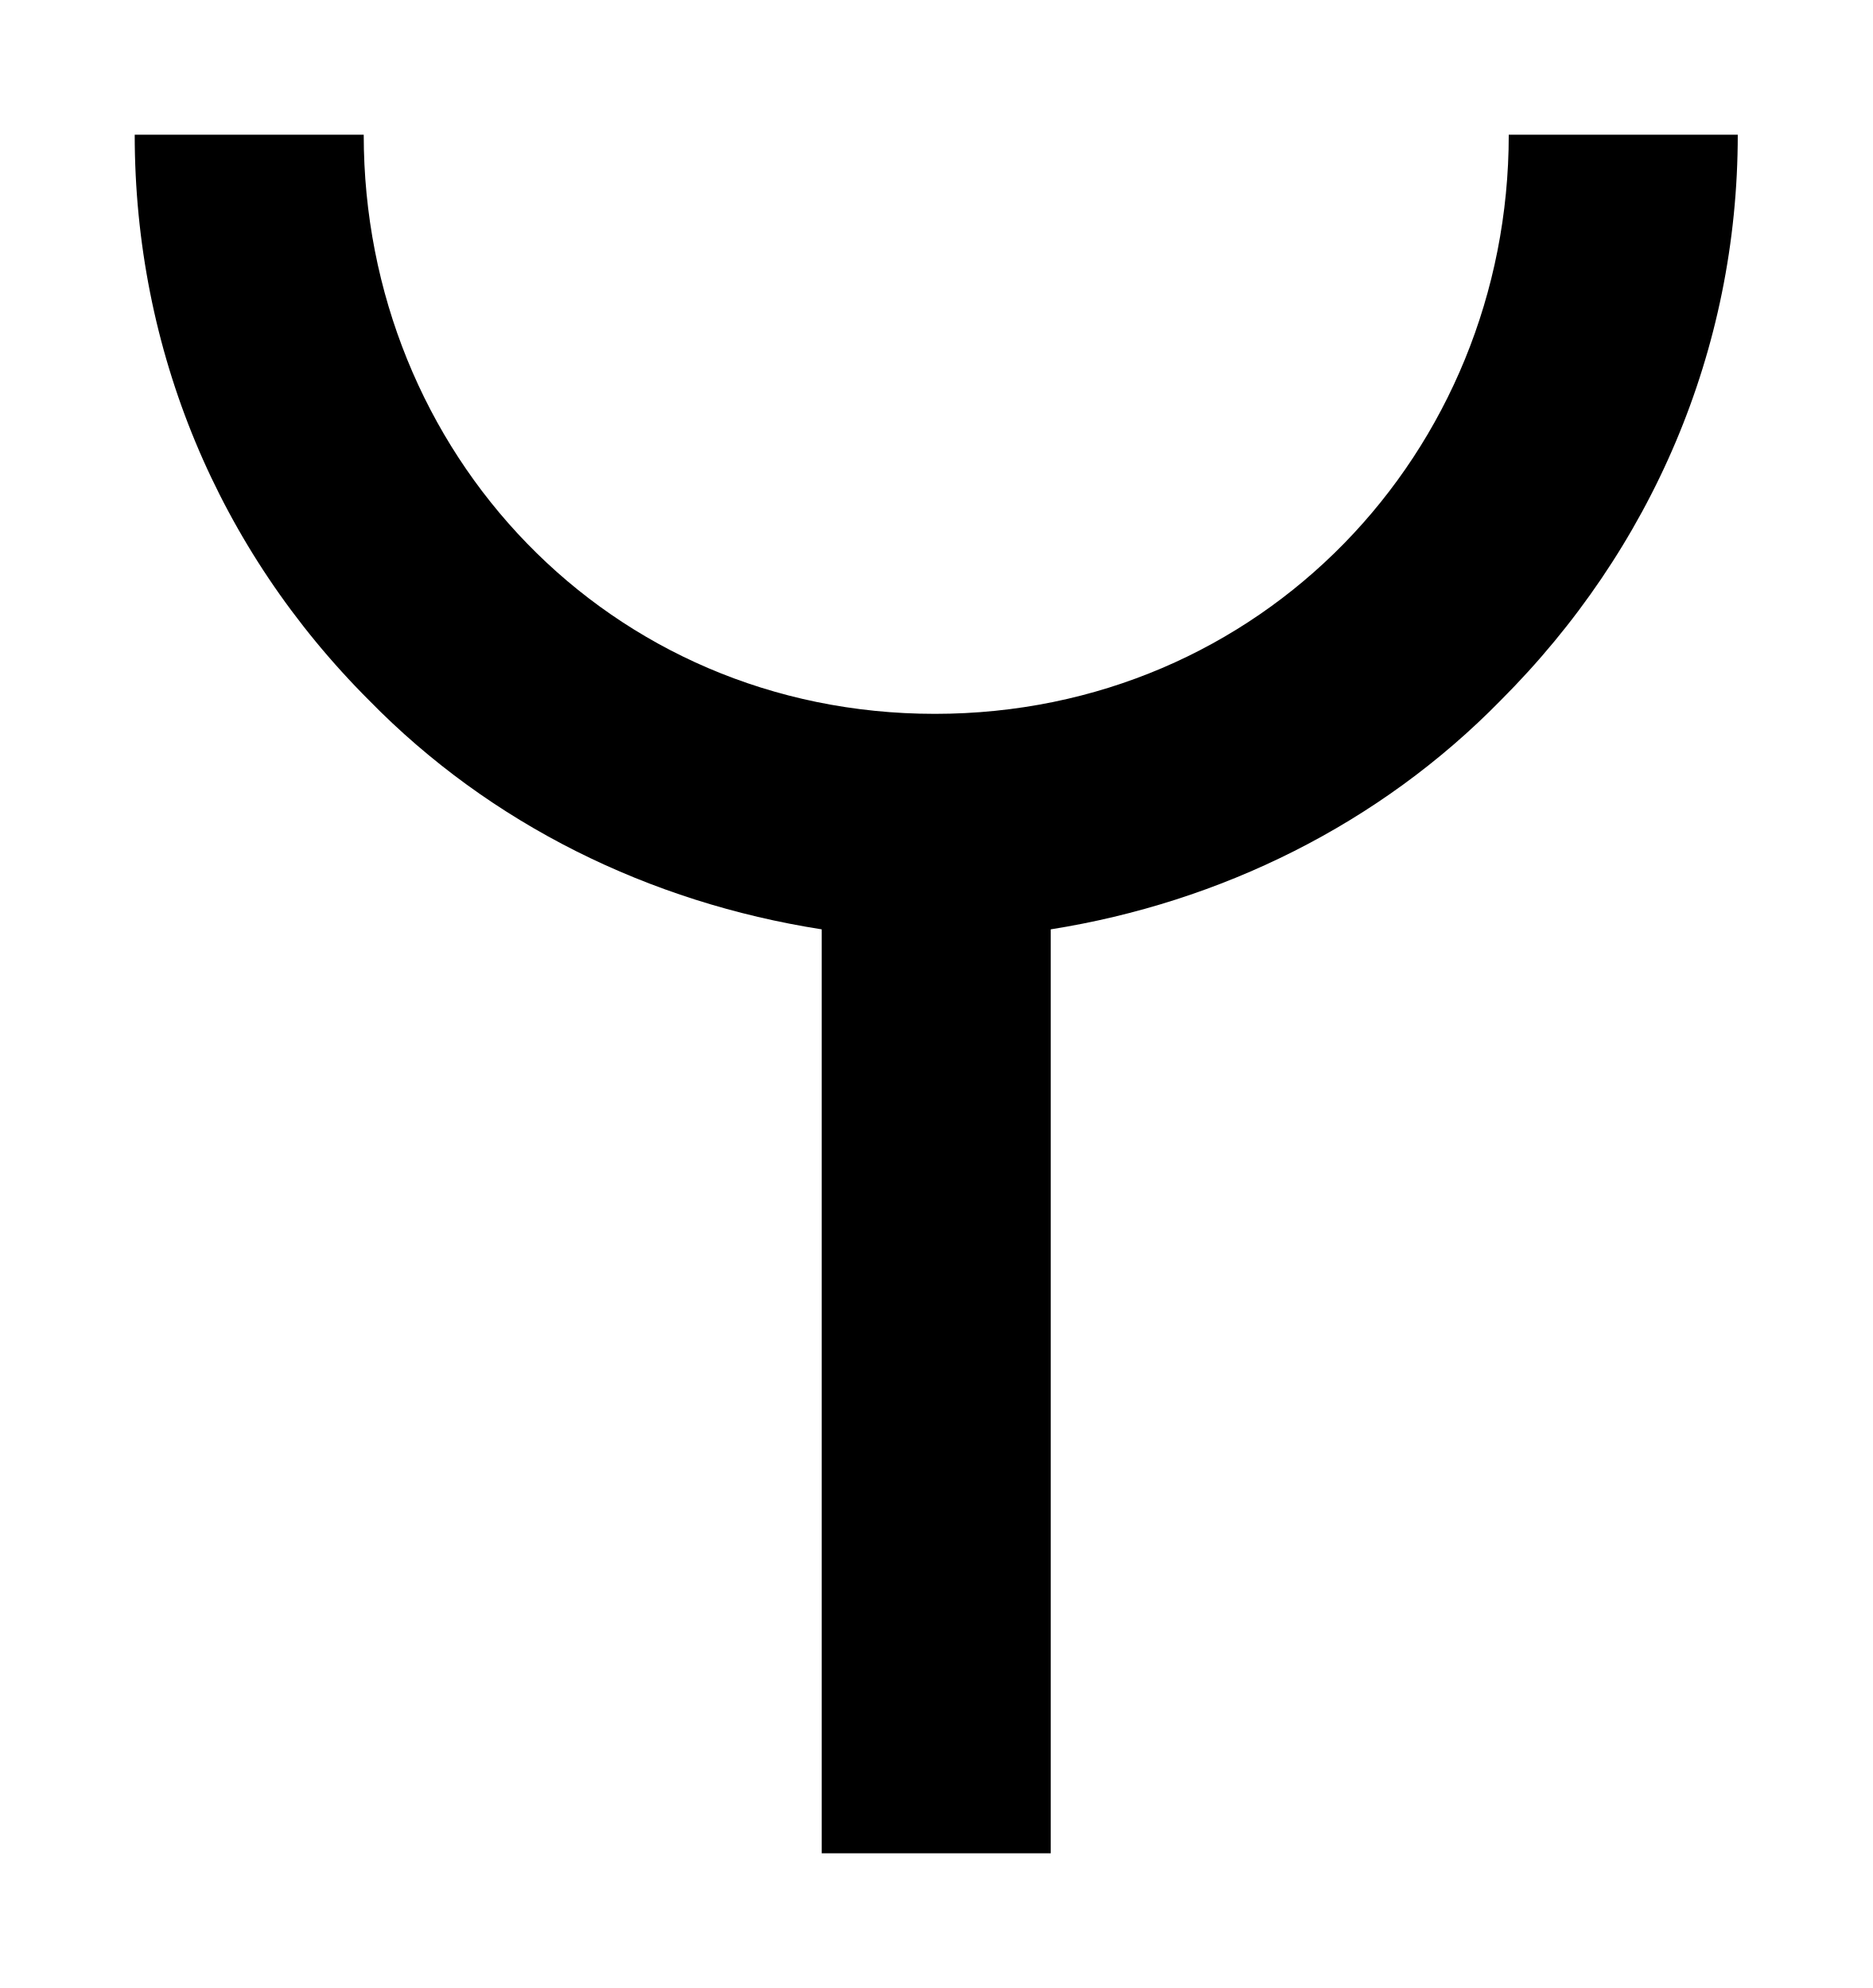
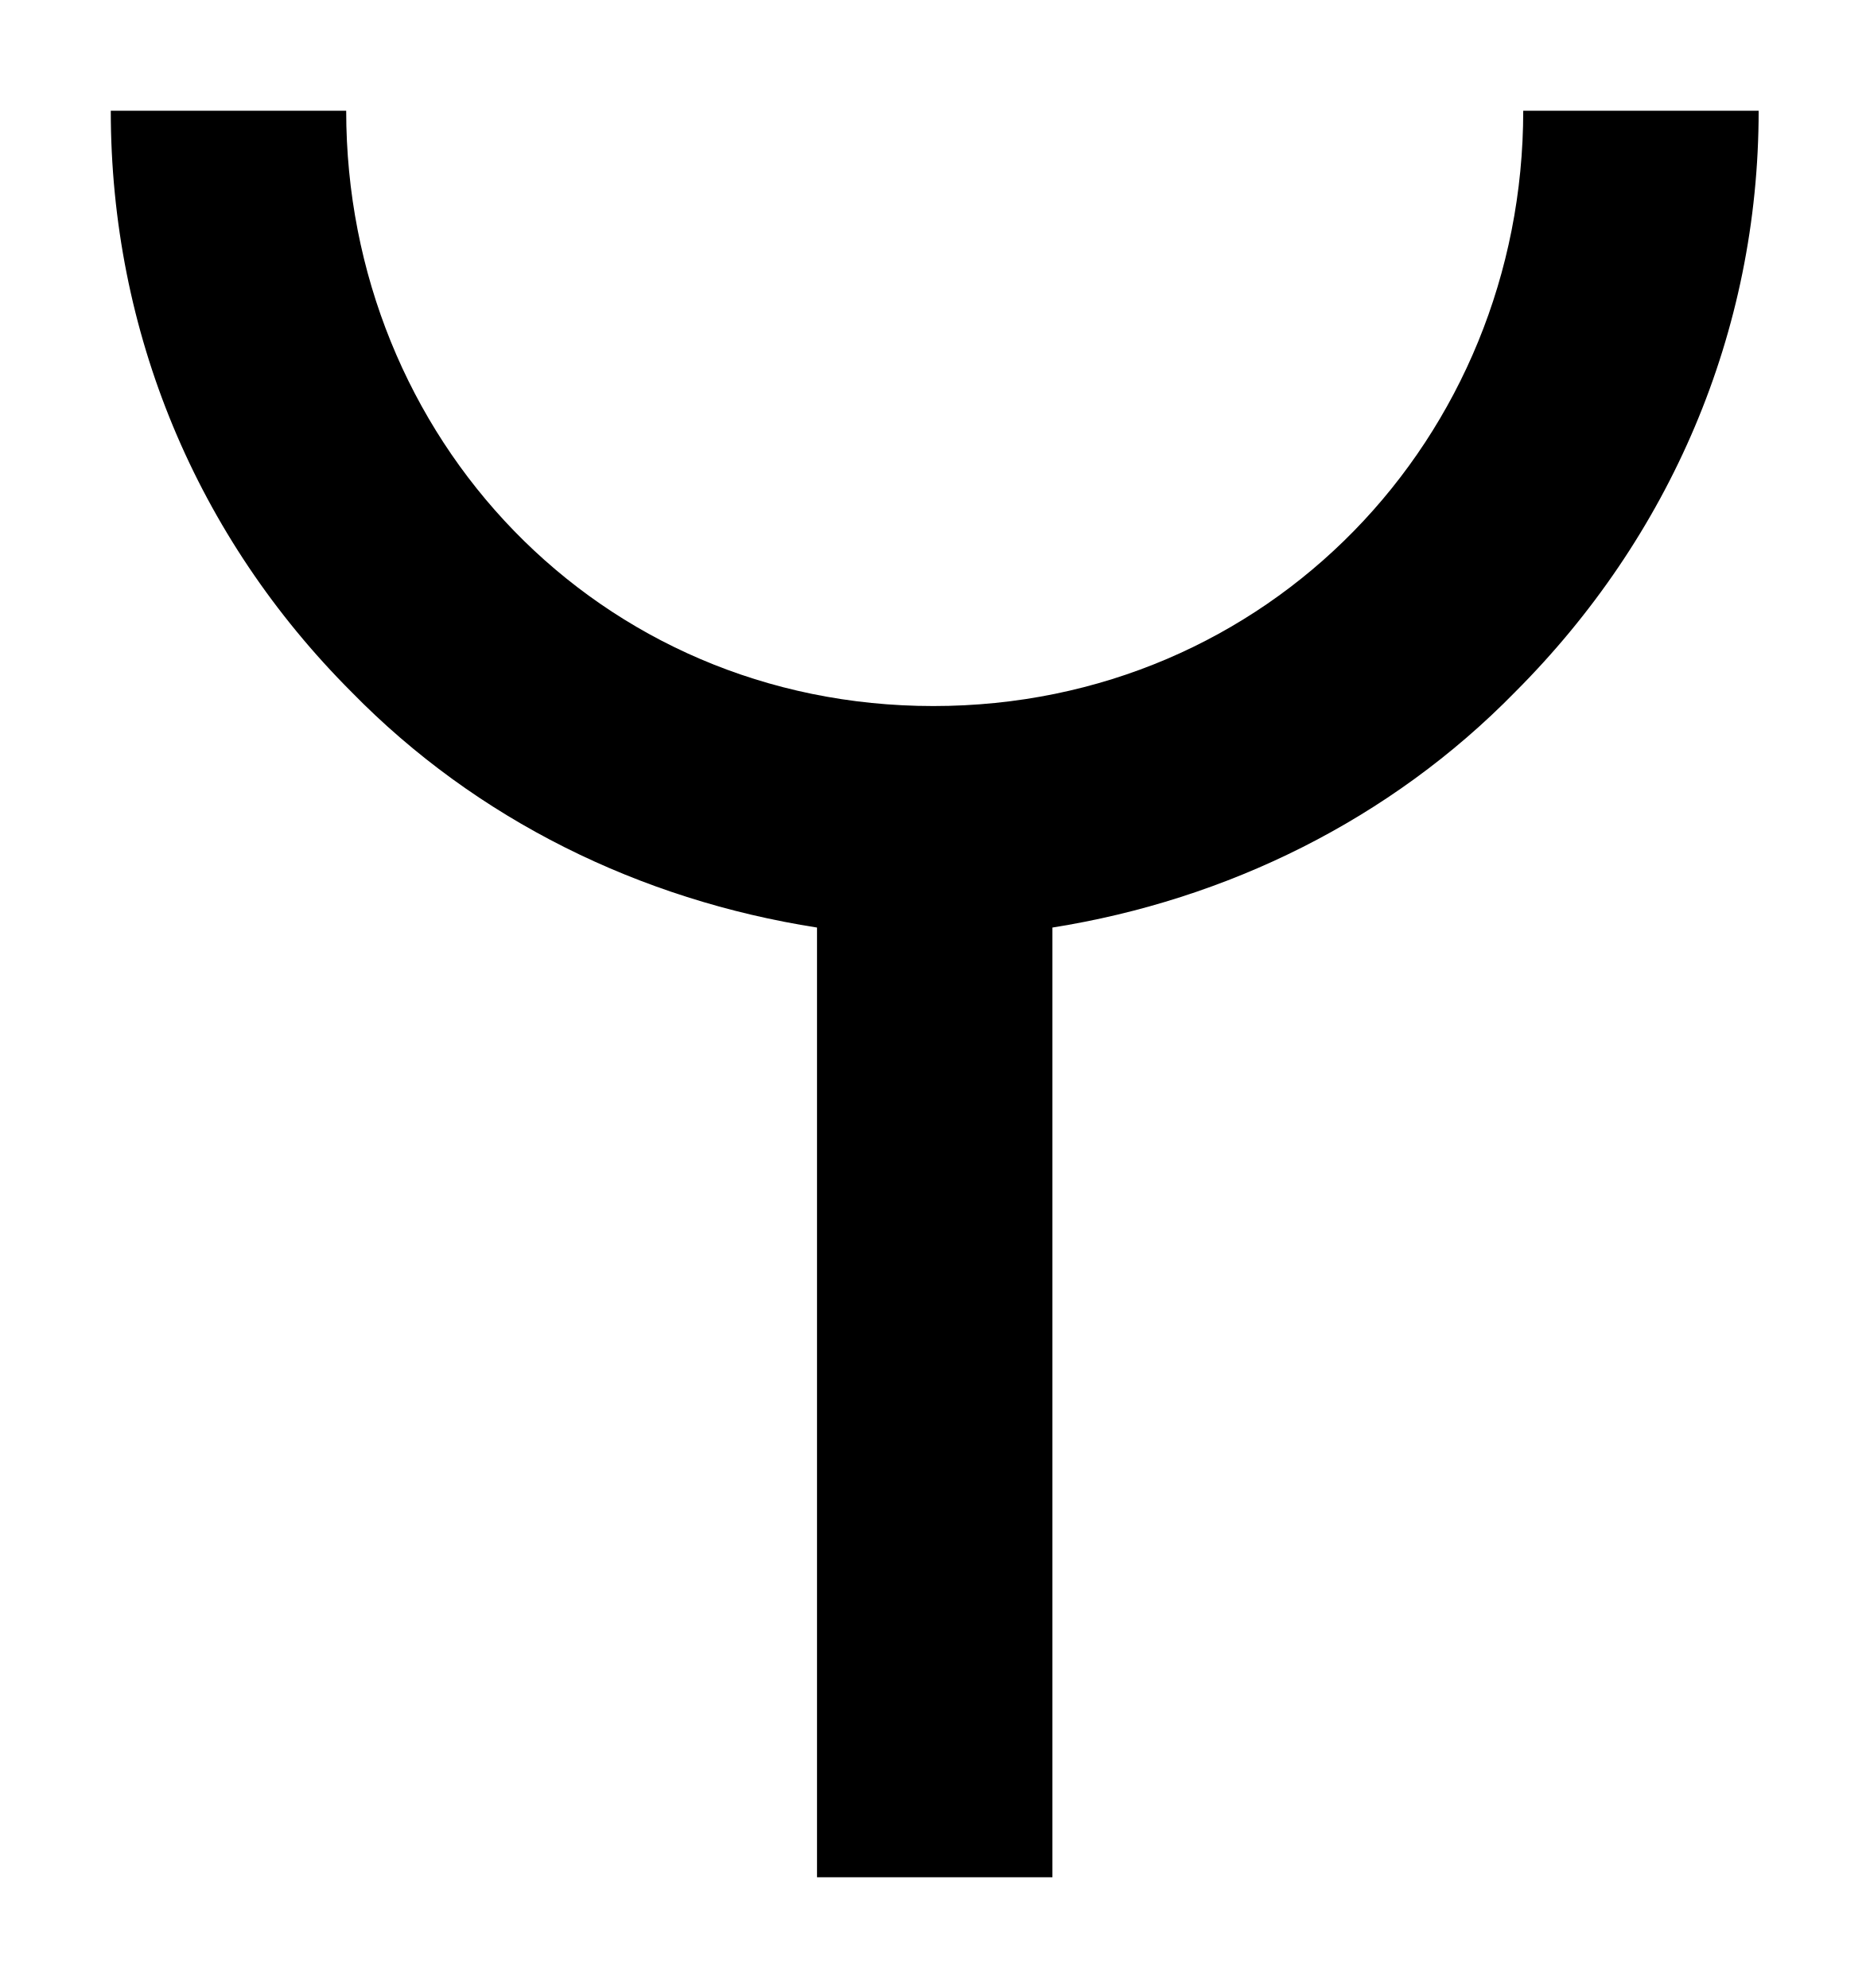
- <svg xmlns="http://www.w3.org/2000/svg" baseProfile="full" height="738" version="1.1" viewBox="0 0 695 738" width="695">
+ <svg xmlns="http://www.w3.org/2000/svg" baseProfile="full" height="718" version="1.1" viewBox="0 0 675 718" width="675">
  <defs />
-   <path d="M923 699H838C838 581 746 484 625 484C504 484 413 581 413 699H328C328 619 359 545 415 489C460 443 519 414 583 404V61H668V404C731 414 790 443 835 489C891 545 923 619 923 699Z" fill="black" transform="translate(-278,749) scale(1,-1)" />
+   <path d="M923 699H838C838 581 746 484 625 484C504 484 413 581 413 699H328C328 619 359 545 415 489C460 443 519 414 583 404V61H668V404C731 414 790 443 835 489C891 545 923 619 923 699Z" fill="black" transform="translate(-288,739) scale(1,-1)" />
</svg>
